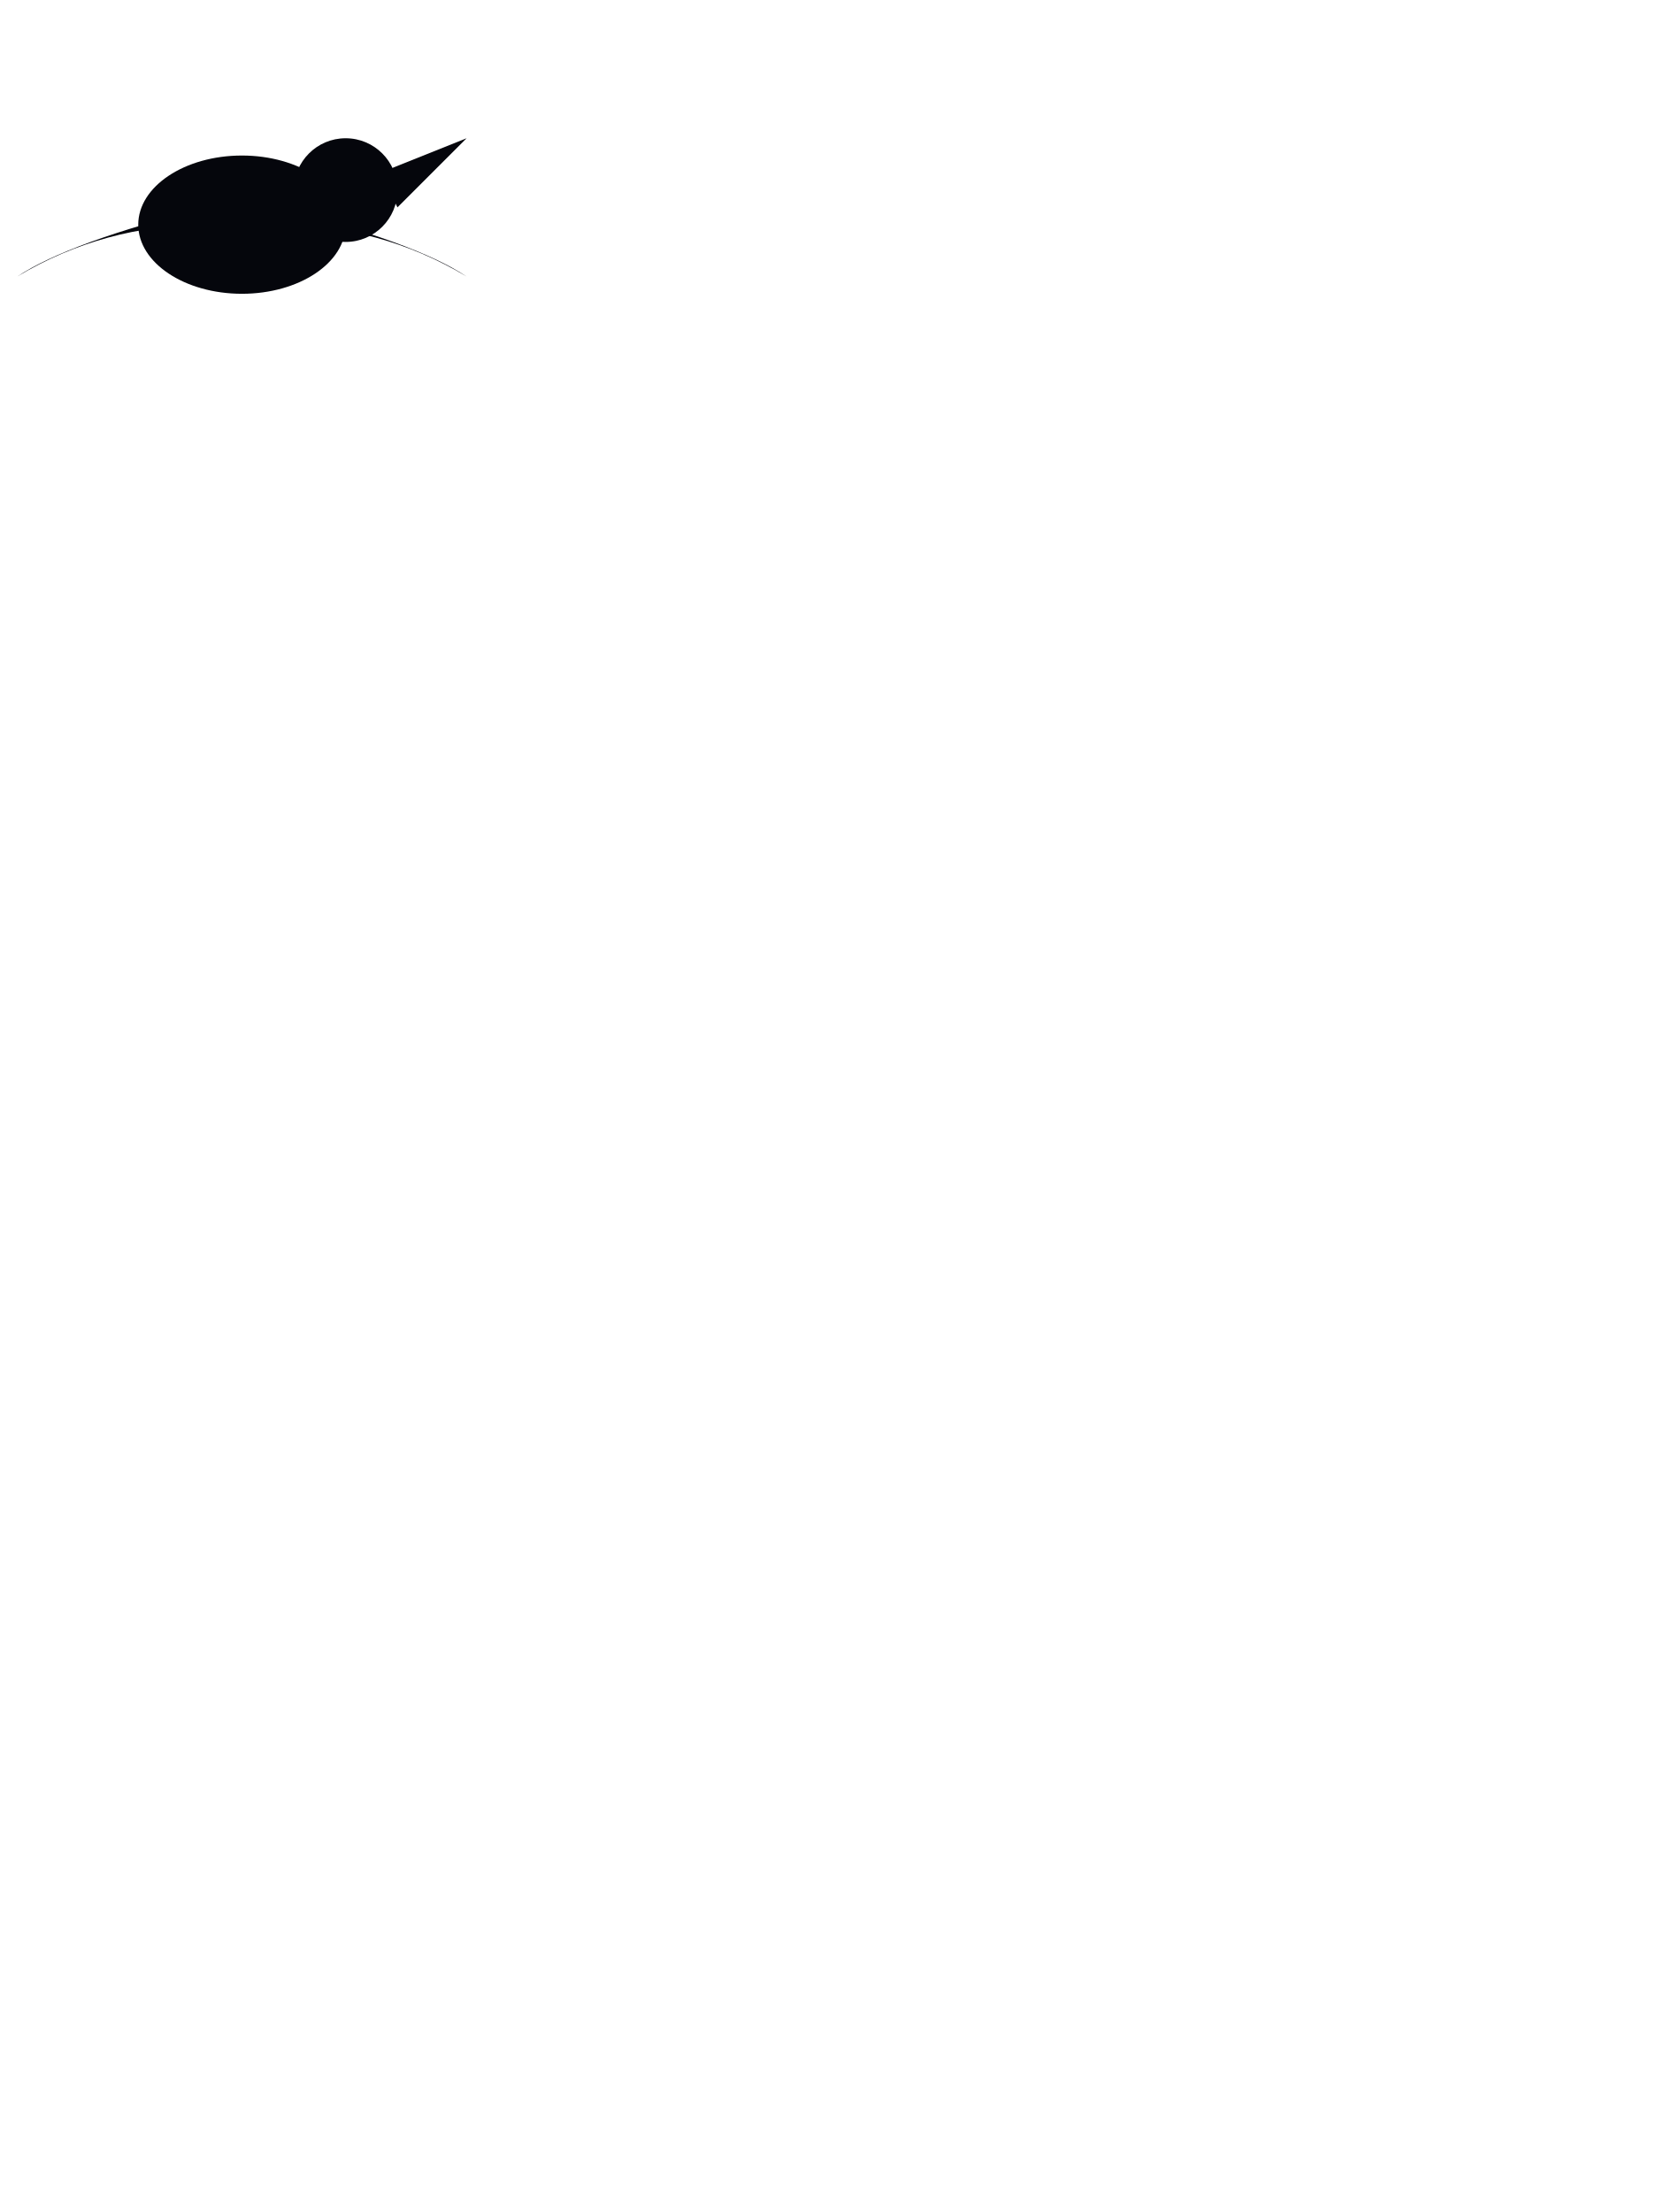
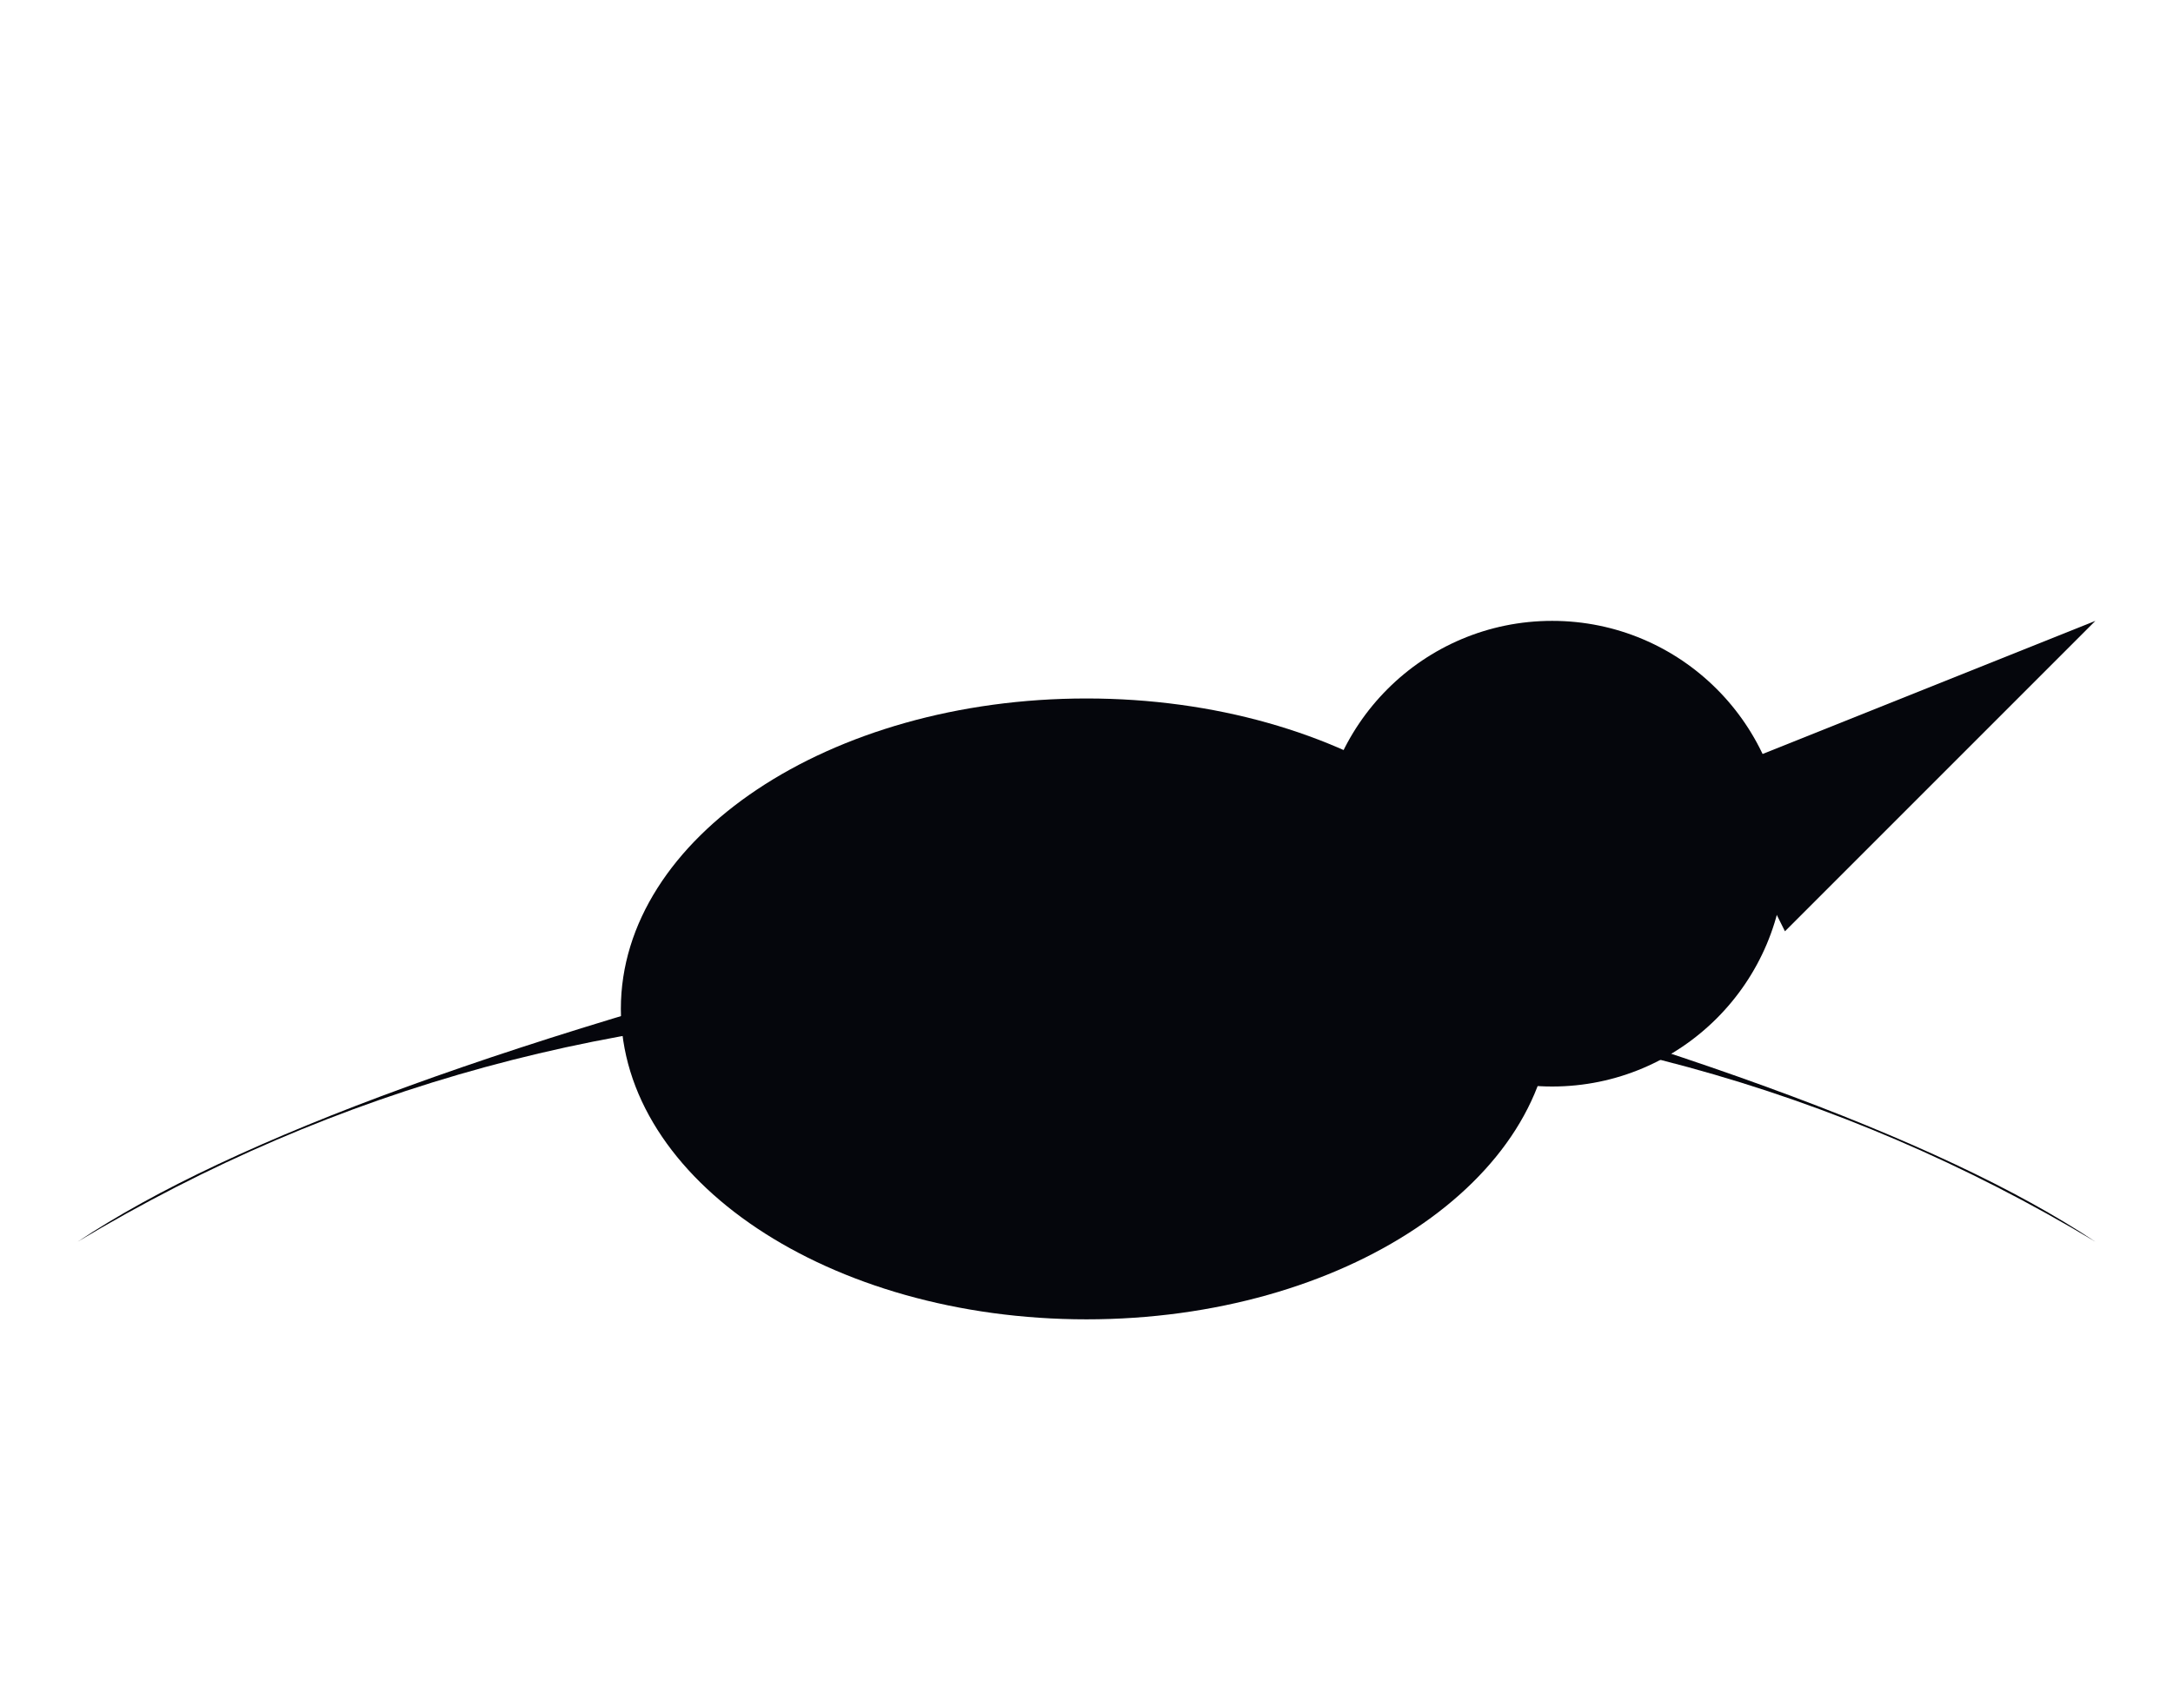
- <svg xmlns="http://www.w3.org/2000/svg" viewBox="0 0 96 128" width="96" height="128">
-   <svg viewBox="0 0 28 22" width="28" height="22">
-     <ellipse cx="14" cy="13" rx="6" ry="4" fill="#05060c" />
-     <circle cx="20" cy="11" r="3" fill="#05060c" />
-     <polygon points="22,10 27,8 23,12" fill="#05060c" />
-     <path d="M 12 12 Q 4 14 1 16 Q 6 13 12 13 Z" fill="#05060c" />
-     <path d="M 16 12 Q 24 14 27 16 Q 22 13 16 13 Z" fill="#05060c" />
-   </svg>
+ <svg xmlns="http://www.w3.org/2000/svg" viewBox="0 0 28 22" width="28" height="22">
+   <ellipse cx="14" cy="13" rx="6" ry="4" fill="#05060c" />
+   <circle cx="20" cy="11" r="3" fill="#05060c" />
+   <polygon points="22,10 27,8 23,12" fill="#05060c" />
+   <path d="M 12 12 Q 4 14 1 16 Q 6 13 12 13 Z" fill="#05060c" />
+   <path d="M 16 12 Q 24 14 27 16 Q 22 13 16 13 Z" fill="#05060c" />
</svg>
